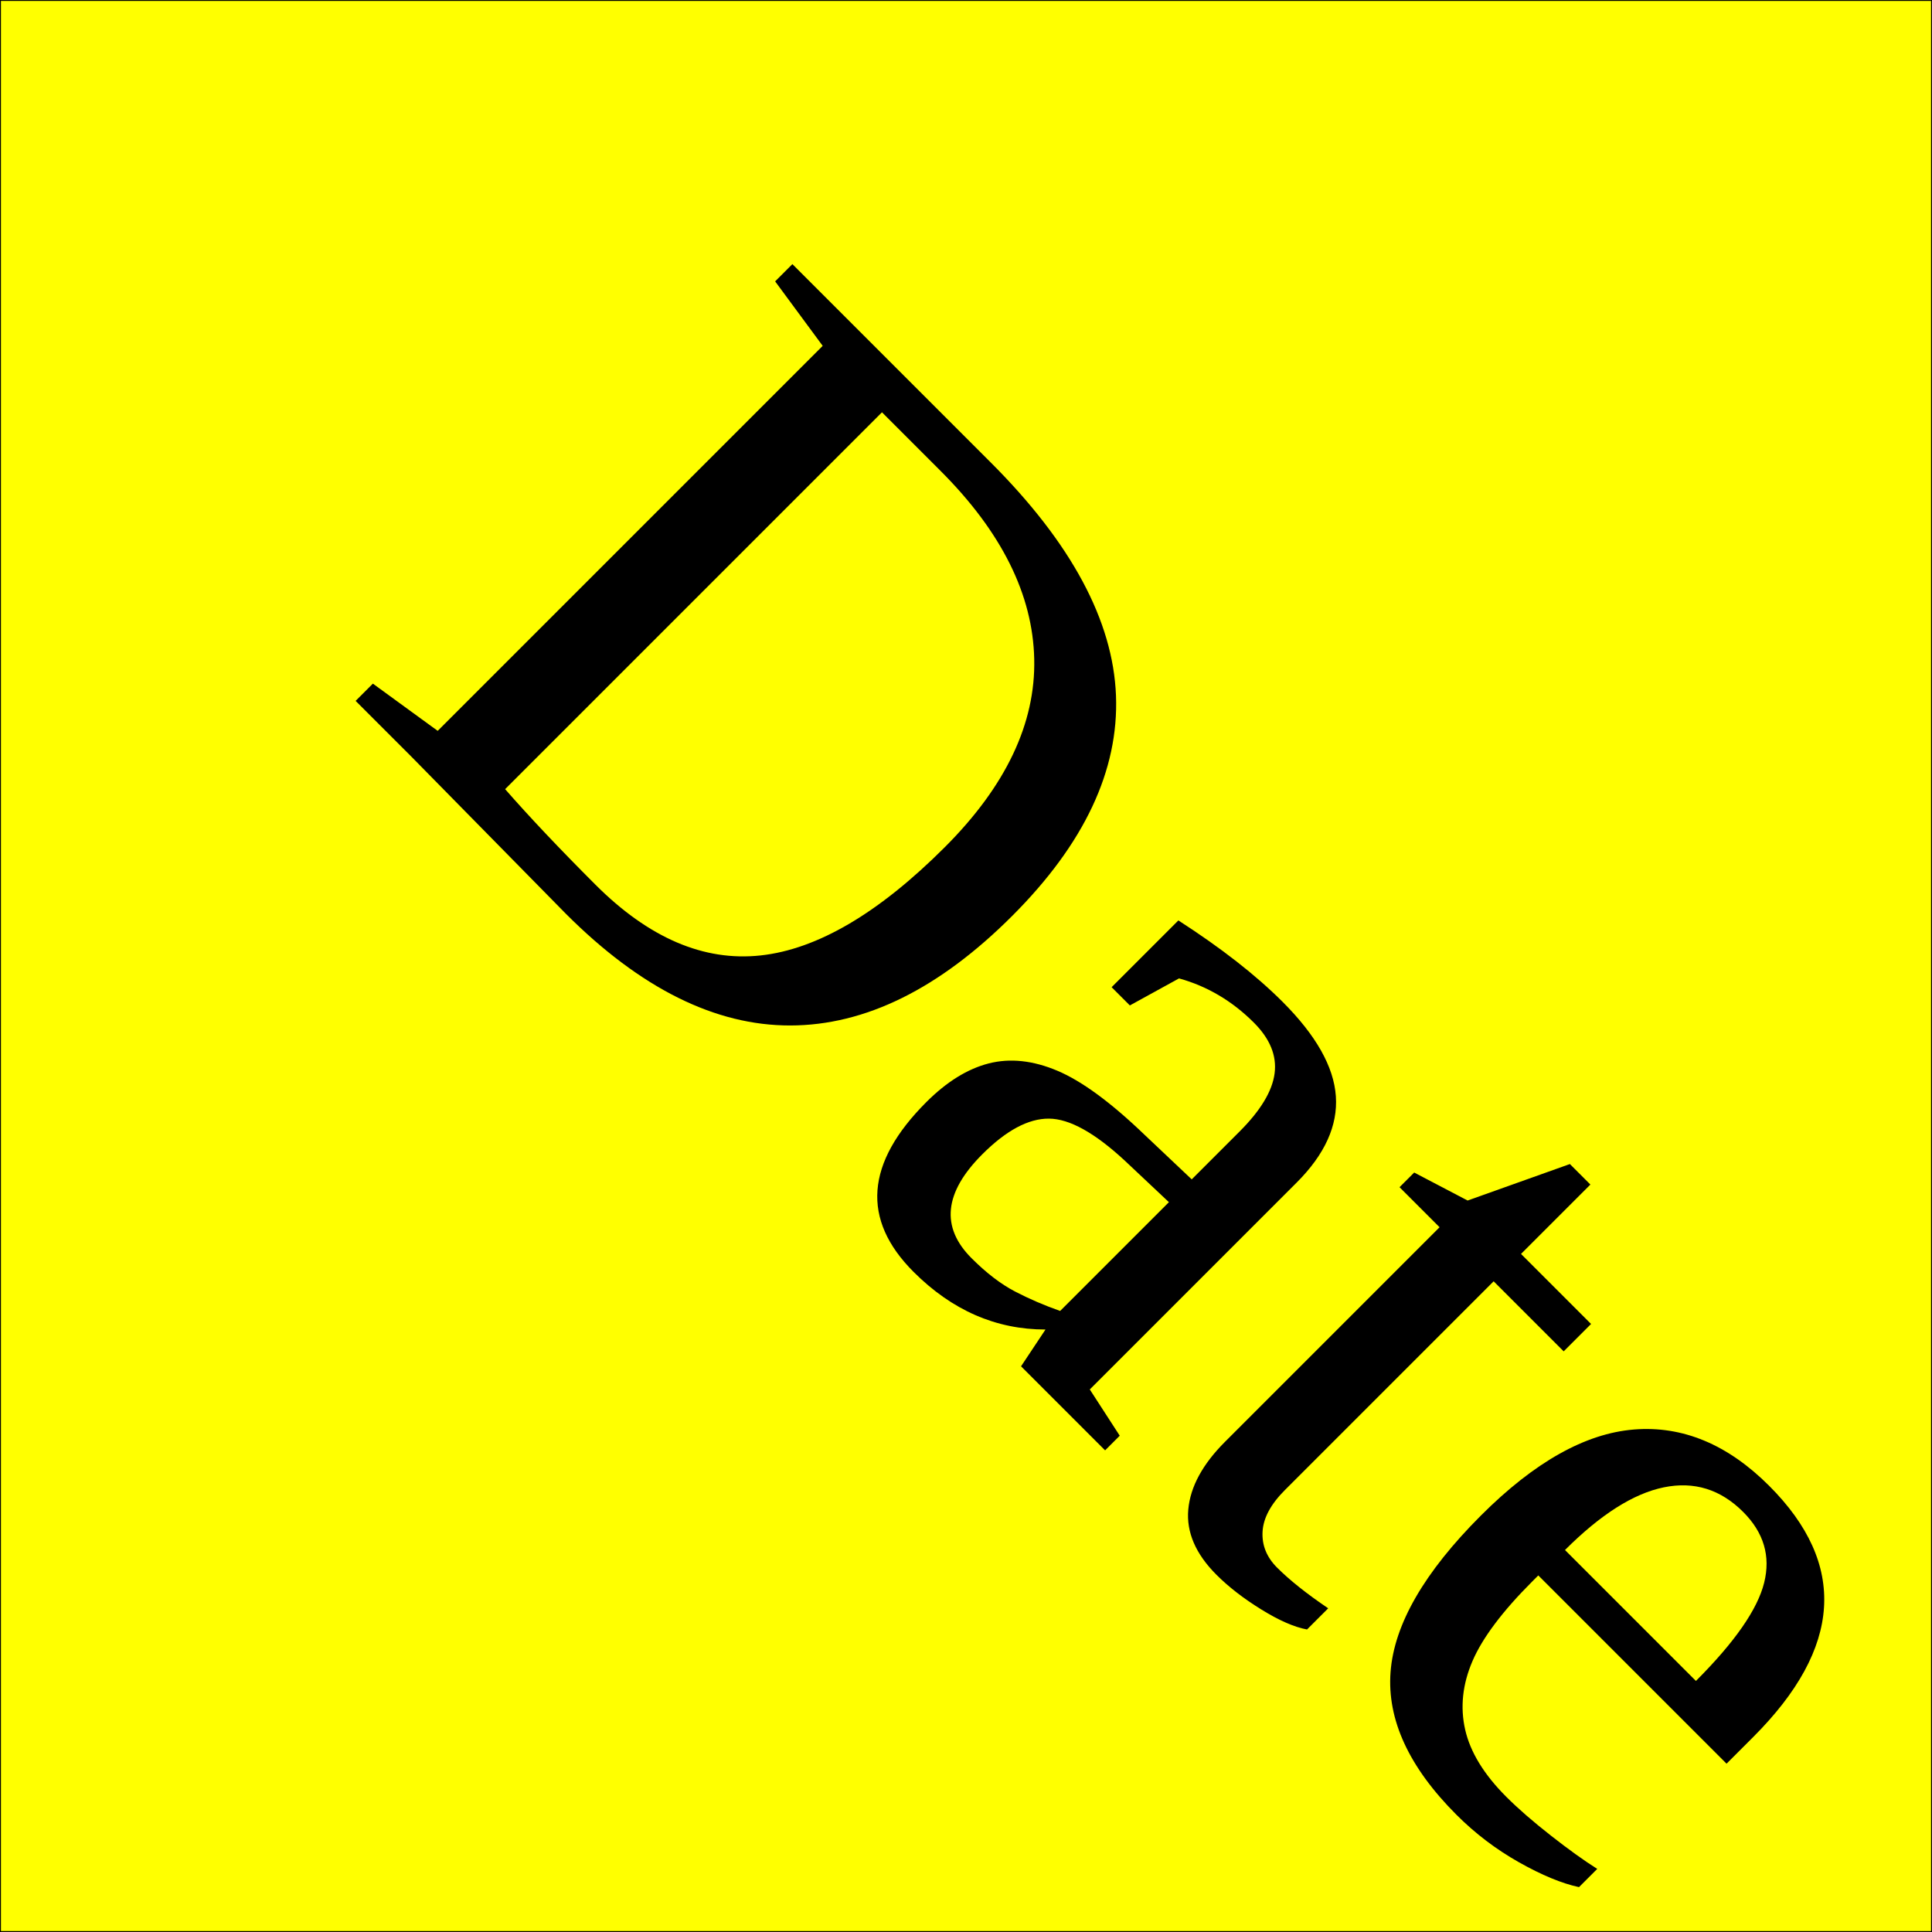
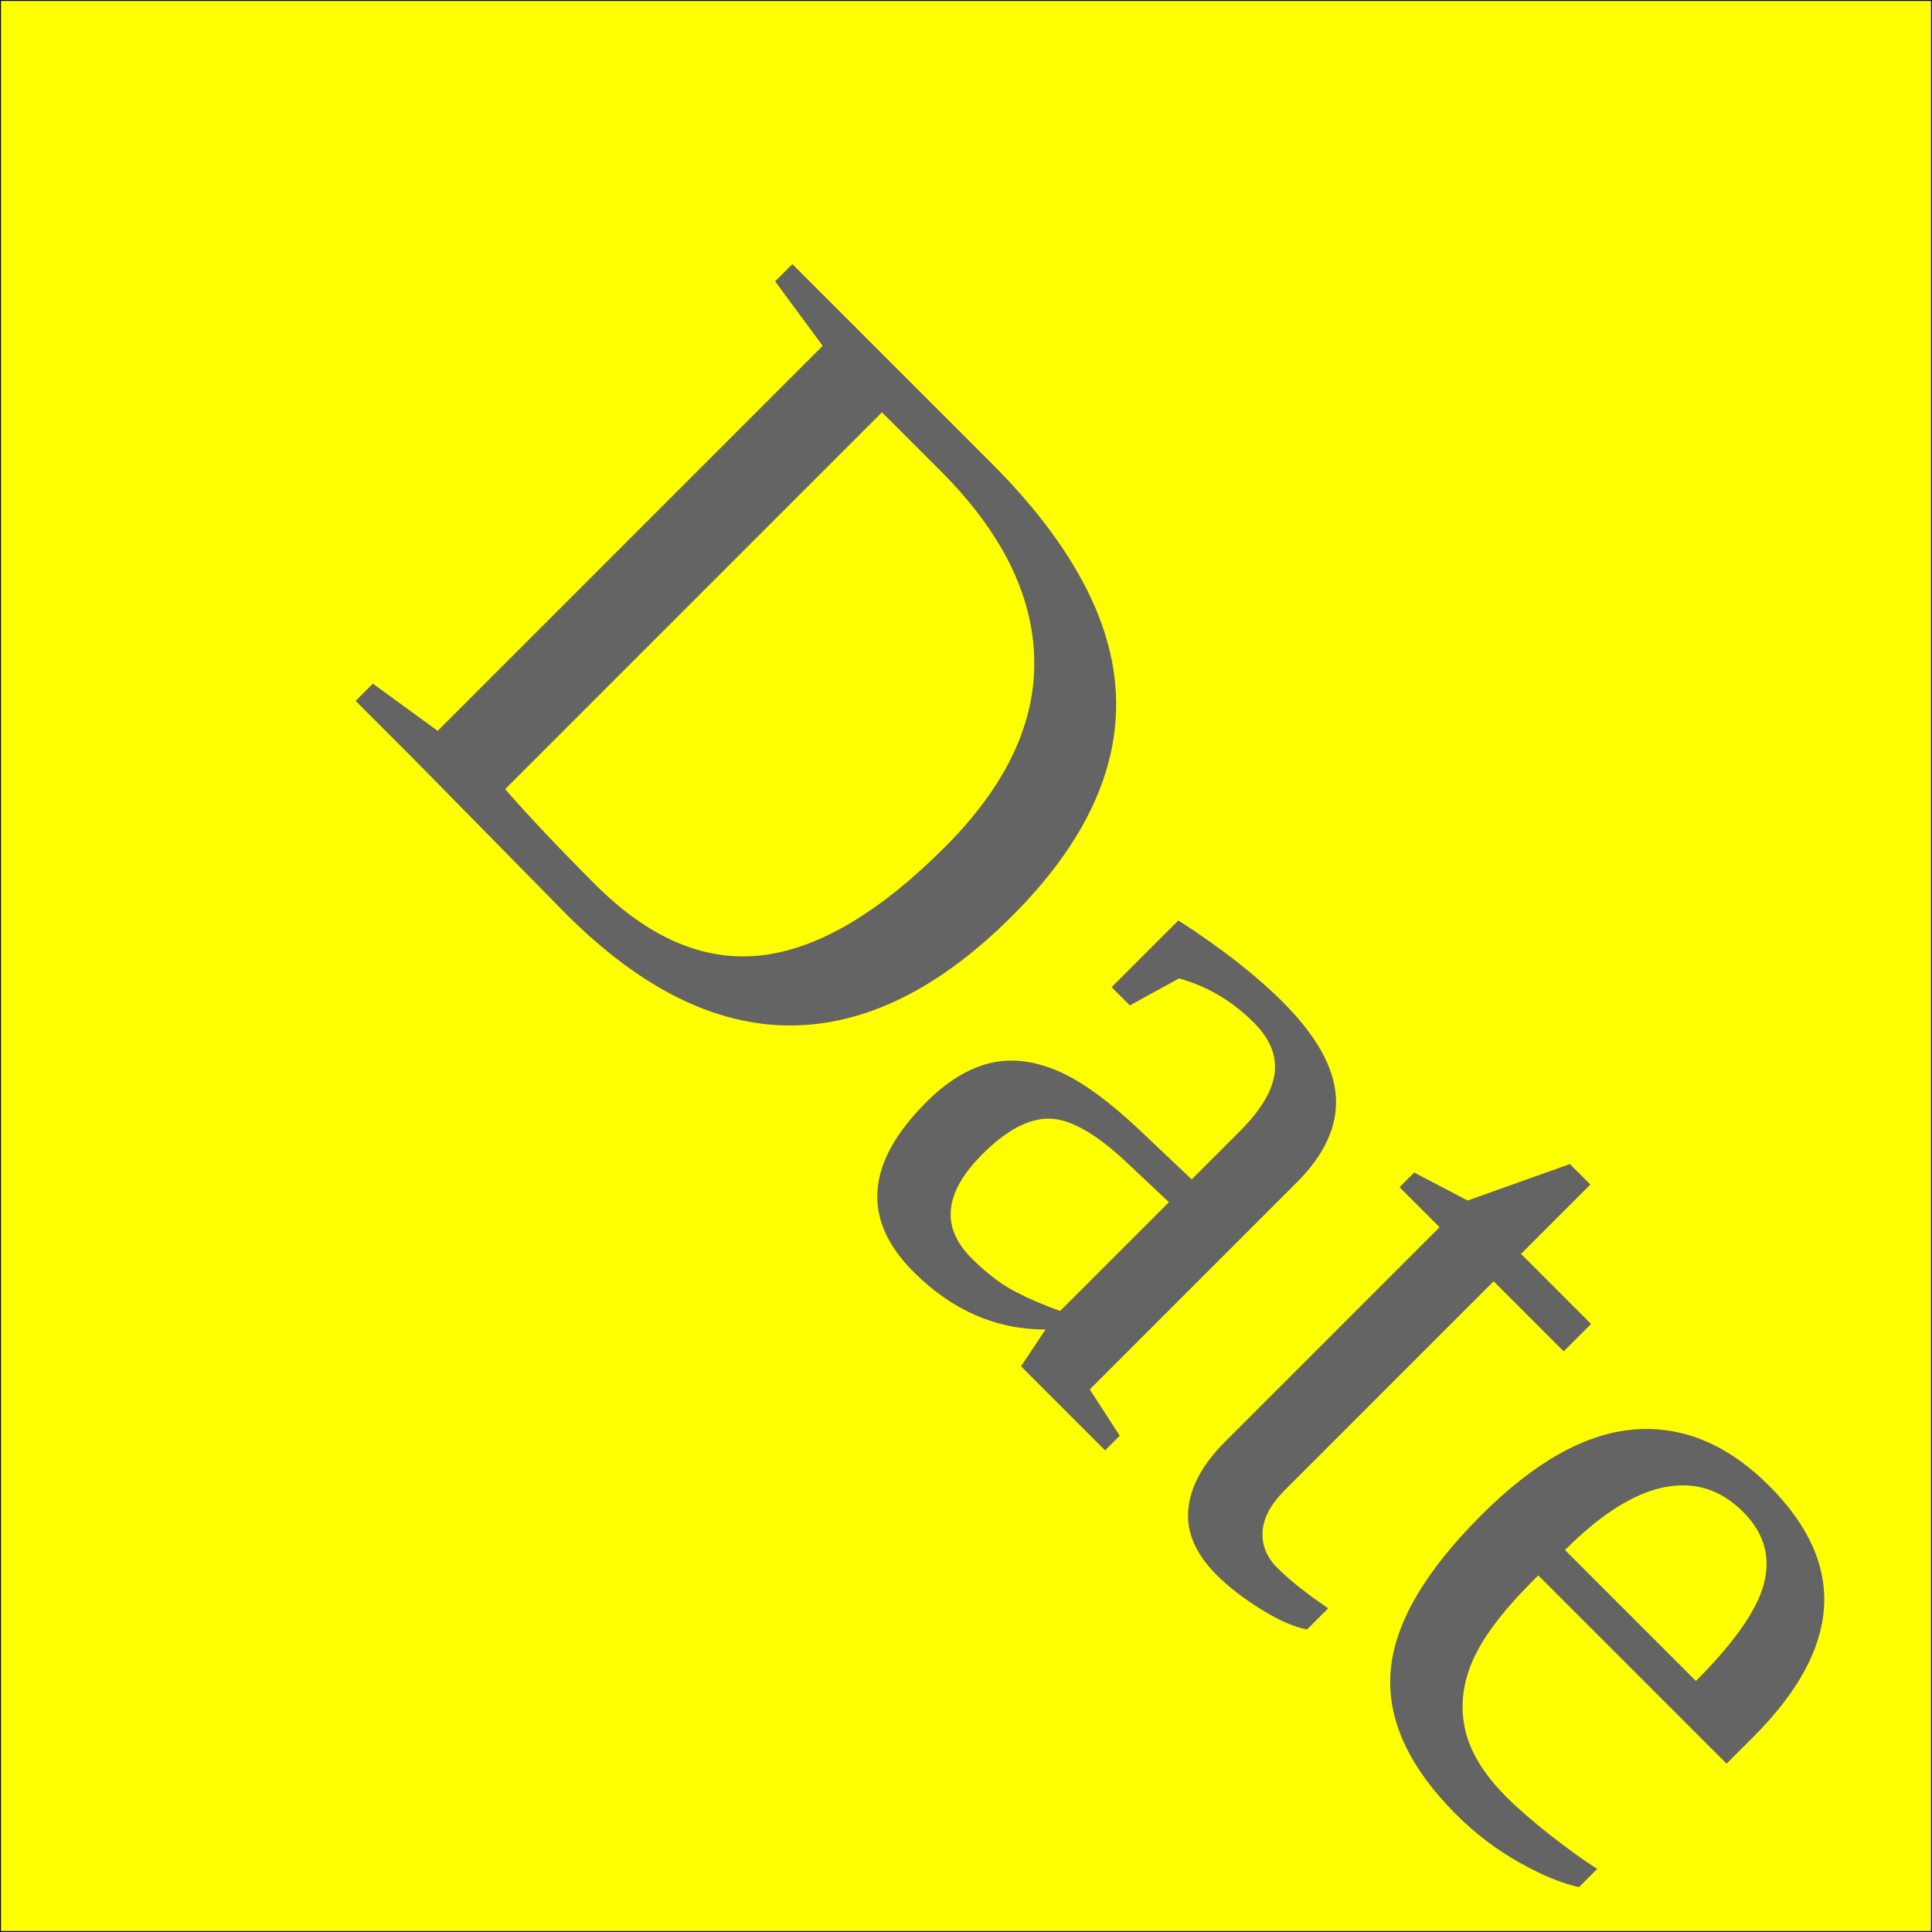
<svg xmlns="http://www.w3.org/2000/svg" width="1024" height="1024">
  <rect x="0" y="0" width="1024" height="1024" fill="yellow" fill-opacity="1" stroke="black" stroke-width="1" />
-   <text x="512" y="695" font-size="500" text-anchor="middle" text-align="center" transform="rotate(45, 512, 695)">Date</text>
+   <text x="512" y="695" font-size="500" text-anchor="middle" text-align="center" transform="rotate(45, 512, 695)" color="rgb(100,100,100)" fill="rgb(100,100,100)">Date</text>
</svg>
